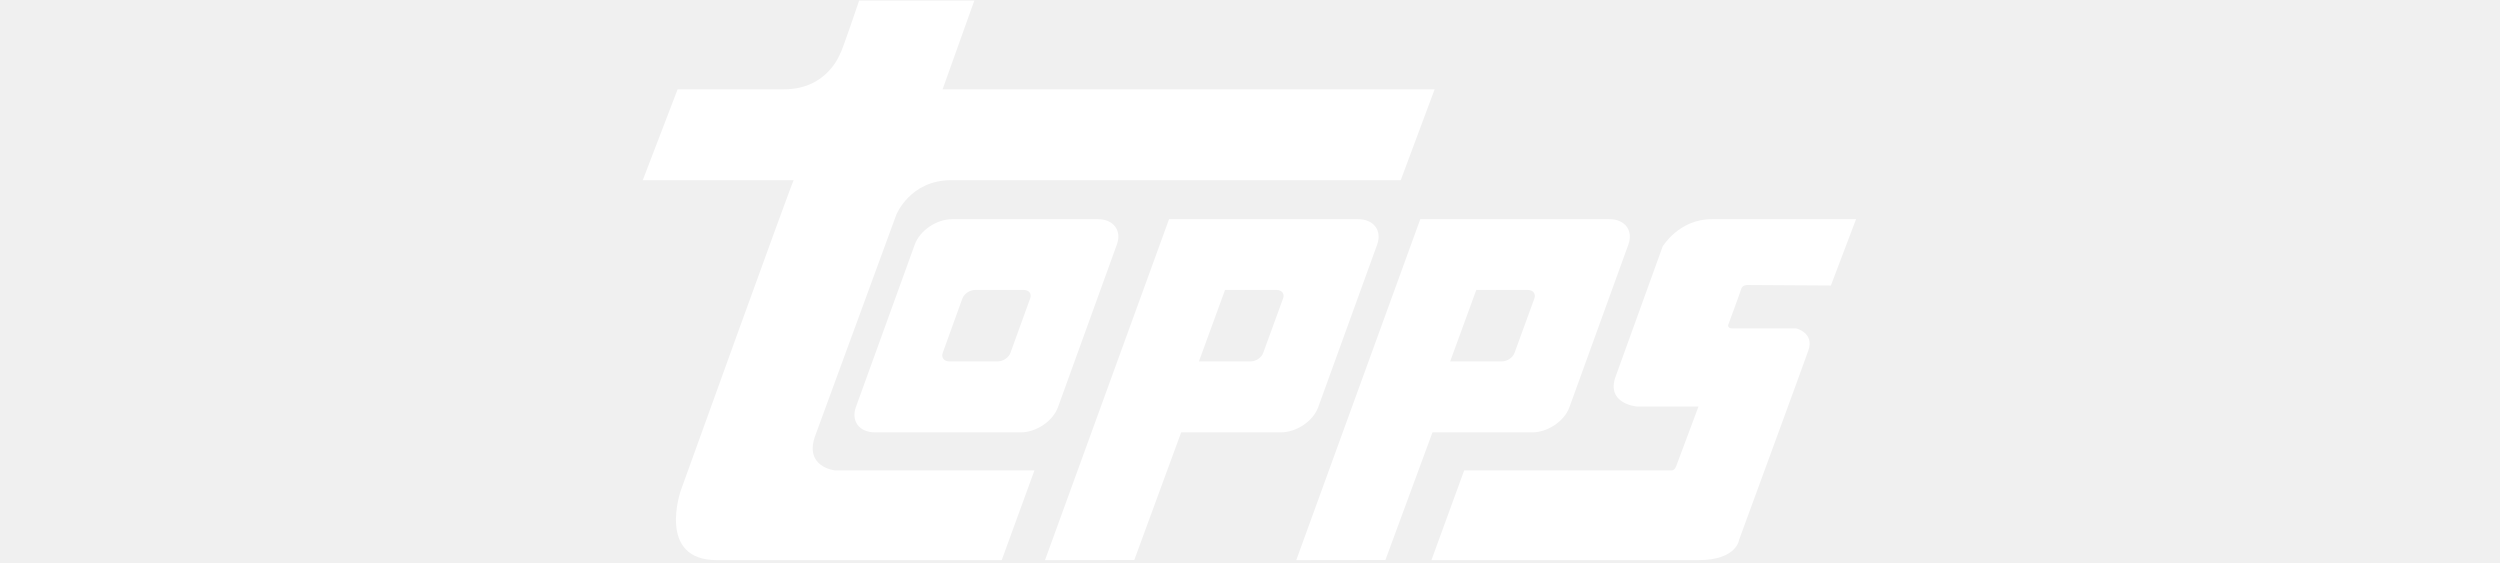
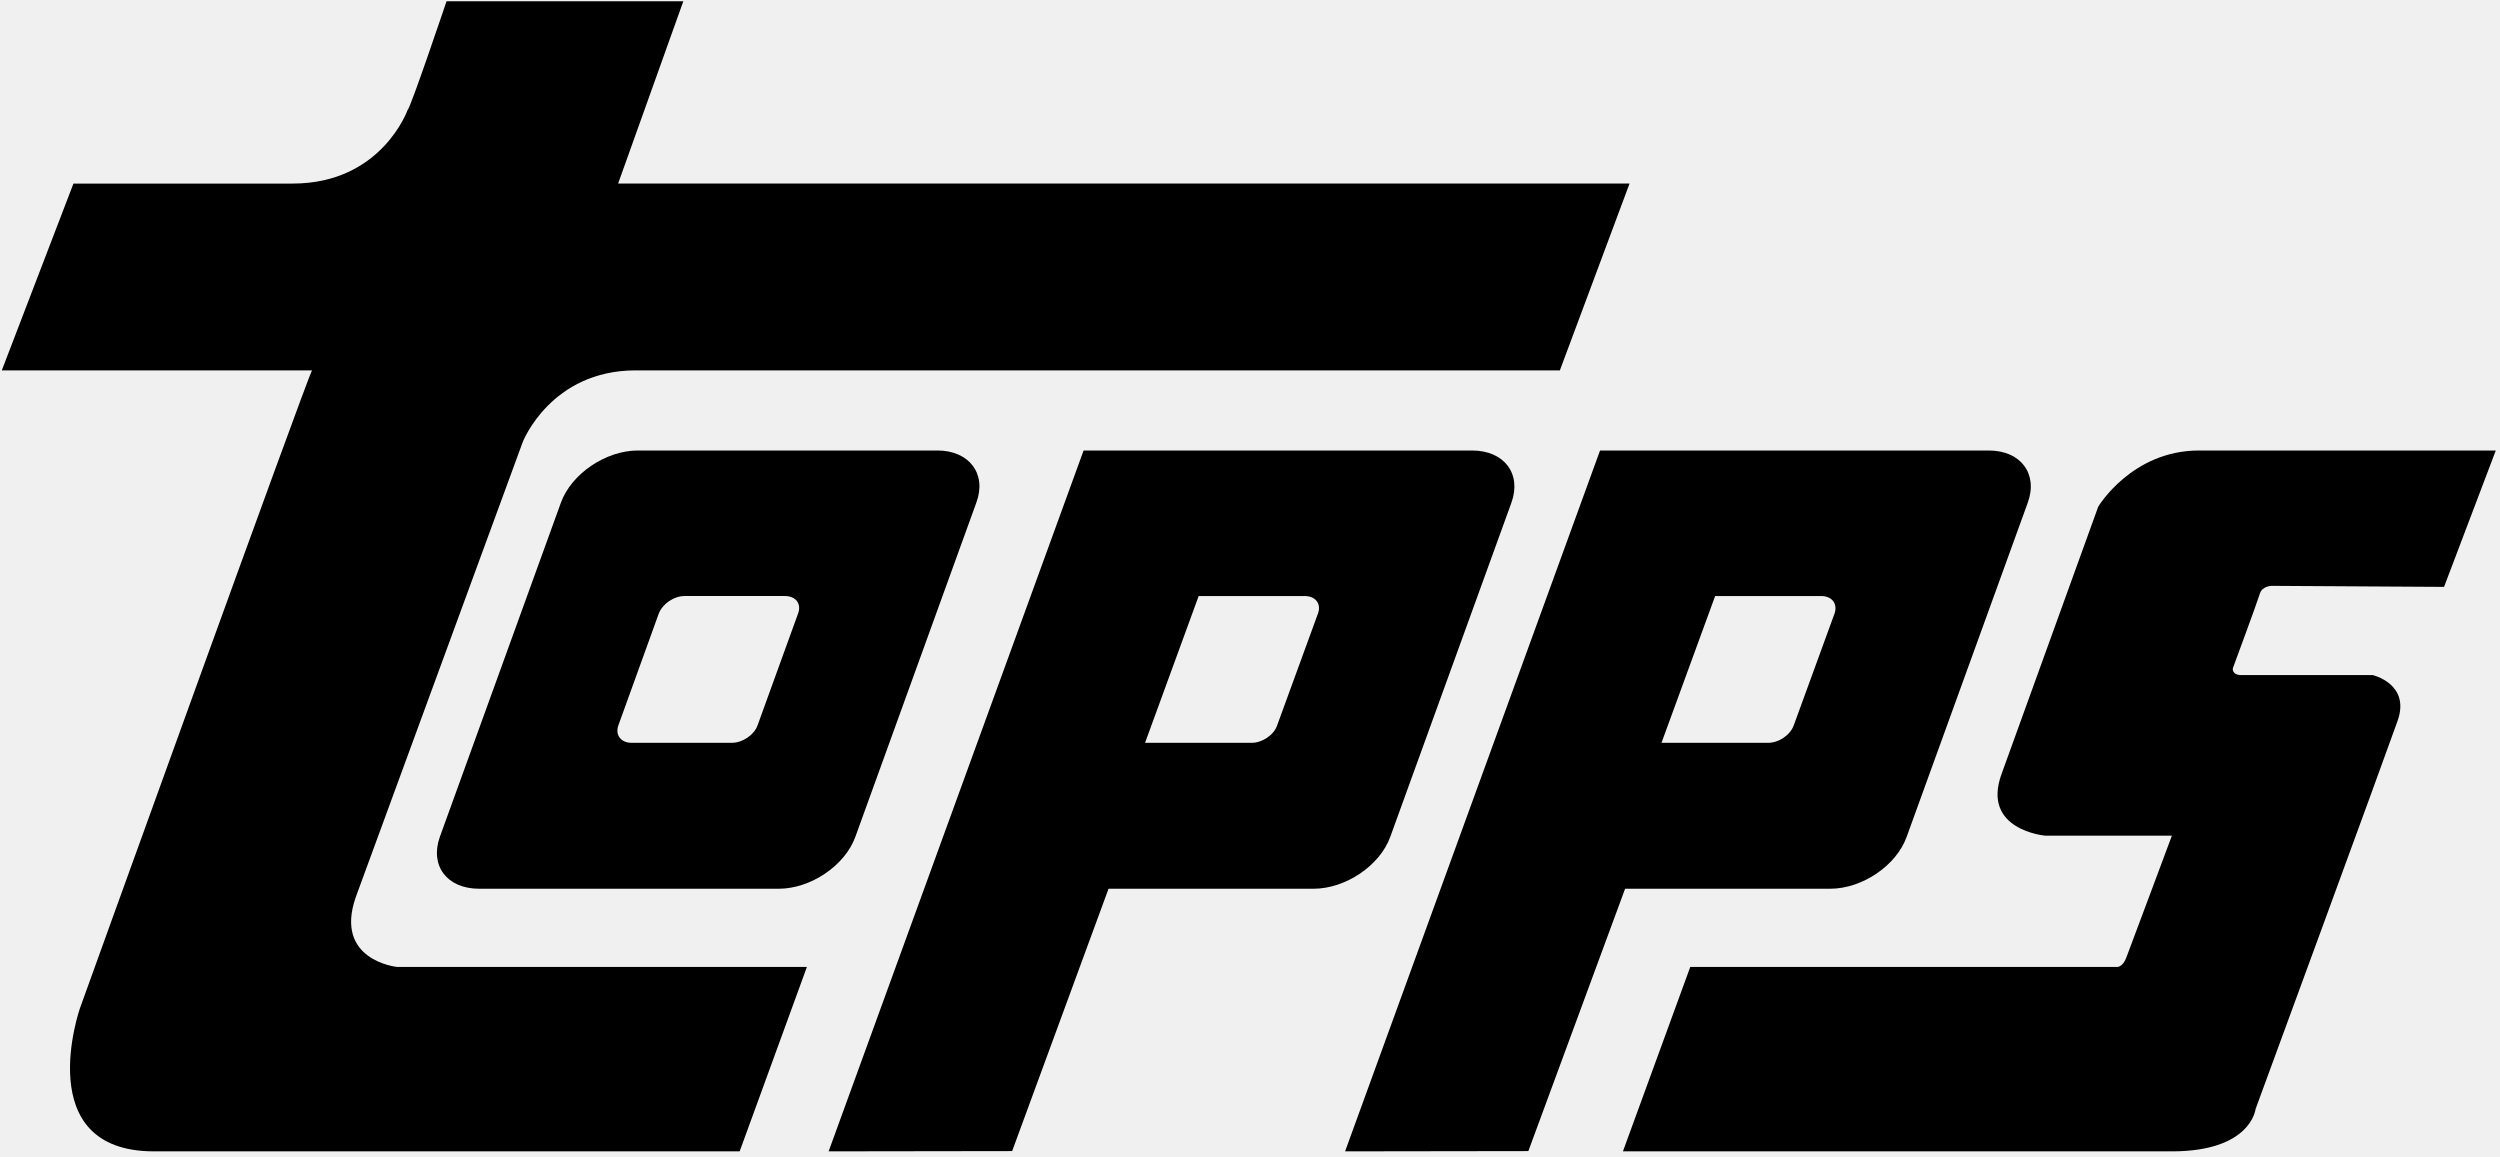
- <svg xmlns="http://www.w3.org/2000/svg" height="90" viewBox="0 0 400 185" width="400">
-   <g fill="white" fill-rule="nonzero">
+ <svg xmlns="http://www.w3.org/2000/svg" height="185" viewBox="0 0 400 185" width="400">
+   <g fill="#000" fill-rule="nonzero">
    <path d="m71.445.204s-5.859 17.367-6.22 17.367c0 0-4.152 11.8-18.402 11.8h-35.072l-11.465 29.891h49.641c-.341 0-37.135 102.054-37.135 102.054s-7.99 22.901 11.835 22.901h93.719l10.761-29.512h-65.61s-10.068-1.034-6.589-11.125l26.743-72.89s4.476-11.429 18.051-11.429h147.876l11.15-29.891h-161.83l10.433-29.167h-37.886z" />
    <path d="m92.837.08c-10.764 0-16.121 8.991-16.121 8.991s-12.19 33.676-15.46 42.747c-3.289 8.989 6.955 9.885 6.955 9.885h20.293s-6.793 18.219-7.33 19.602c-.524 1.343-1.329 1.401-1.329 1.401h-68.402l-10.774 29.512h87.836c12.691 0 13.386-6.771 13.386-6.771s20.659-56.233 22.73-62.129c2.078-5.9-3.984-7.304-3.984-7.304h-20.998c-1.571 0-1.39-1.076-1.39-1.076s3.968-10.734 4.333-11.961c.366-1.24 1.913-1.24 1.913-1.24l27.554.165 8.277-21.822-47.489.001z" transform="translate(259 72)" />
    <path d="m29.942 44.047 6.466-17.894c.614-1.55 2.405-2.788 4.131-2.788h16.053c1.725 0 2.683 1.237 2.105 2.788l-6.484 17.894c-.547 1.546-2.403 2.805-4.132 2.805h-16.037c-1.689 0-2.654-1.259-2.102-2.805zm3.111-43.967c-5.142 0-10.639 3.743-12.305 8.338l-19.36 53.445c-1.665 4.637 1.119 8.336 6.265 8.336h47.951c5.094 0 10.6-3.699 12.263-8.336l19.348-53.445c1.708-4.595-1.145-8.338-6.22-8.338z" transform="translate(69 72)" />
    <path d="m59.423 23.366h16.954c1.745 0 2.682 1.237 2.154 2.788l-6.528 17.894c-.551 1.546-2.376 2.805-4.128 2.805h-17.038zm-18.417-23.286-40.792 112.137 29.322-.042 15.48-41.976h32.823c5.085 0 10.6-3.699 12.238-8.336l19.37-53.445c1.665-4.595-1.111-8.338-6.246-8.338z" transform="translate(215 72)" />
    <path d="m59.787 23.366h16.974c1.712 0 2.691 1.237 2.118 2.788l-6.532 17.894c-.503 1.546-2.394 2.805-4.081 2.805h-17.059zm-18.412-23.286-40.795 112.137 29.363-.042 15.423-41.976h32.8c5.108 0 10.637-3.699 12.288-8.336l19.377-53.445c1.651-4.595-1.138-8.338-6.3-8.338z" transform="translate(132 72)" />
  </g>
</svg>
